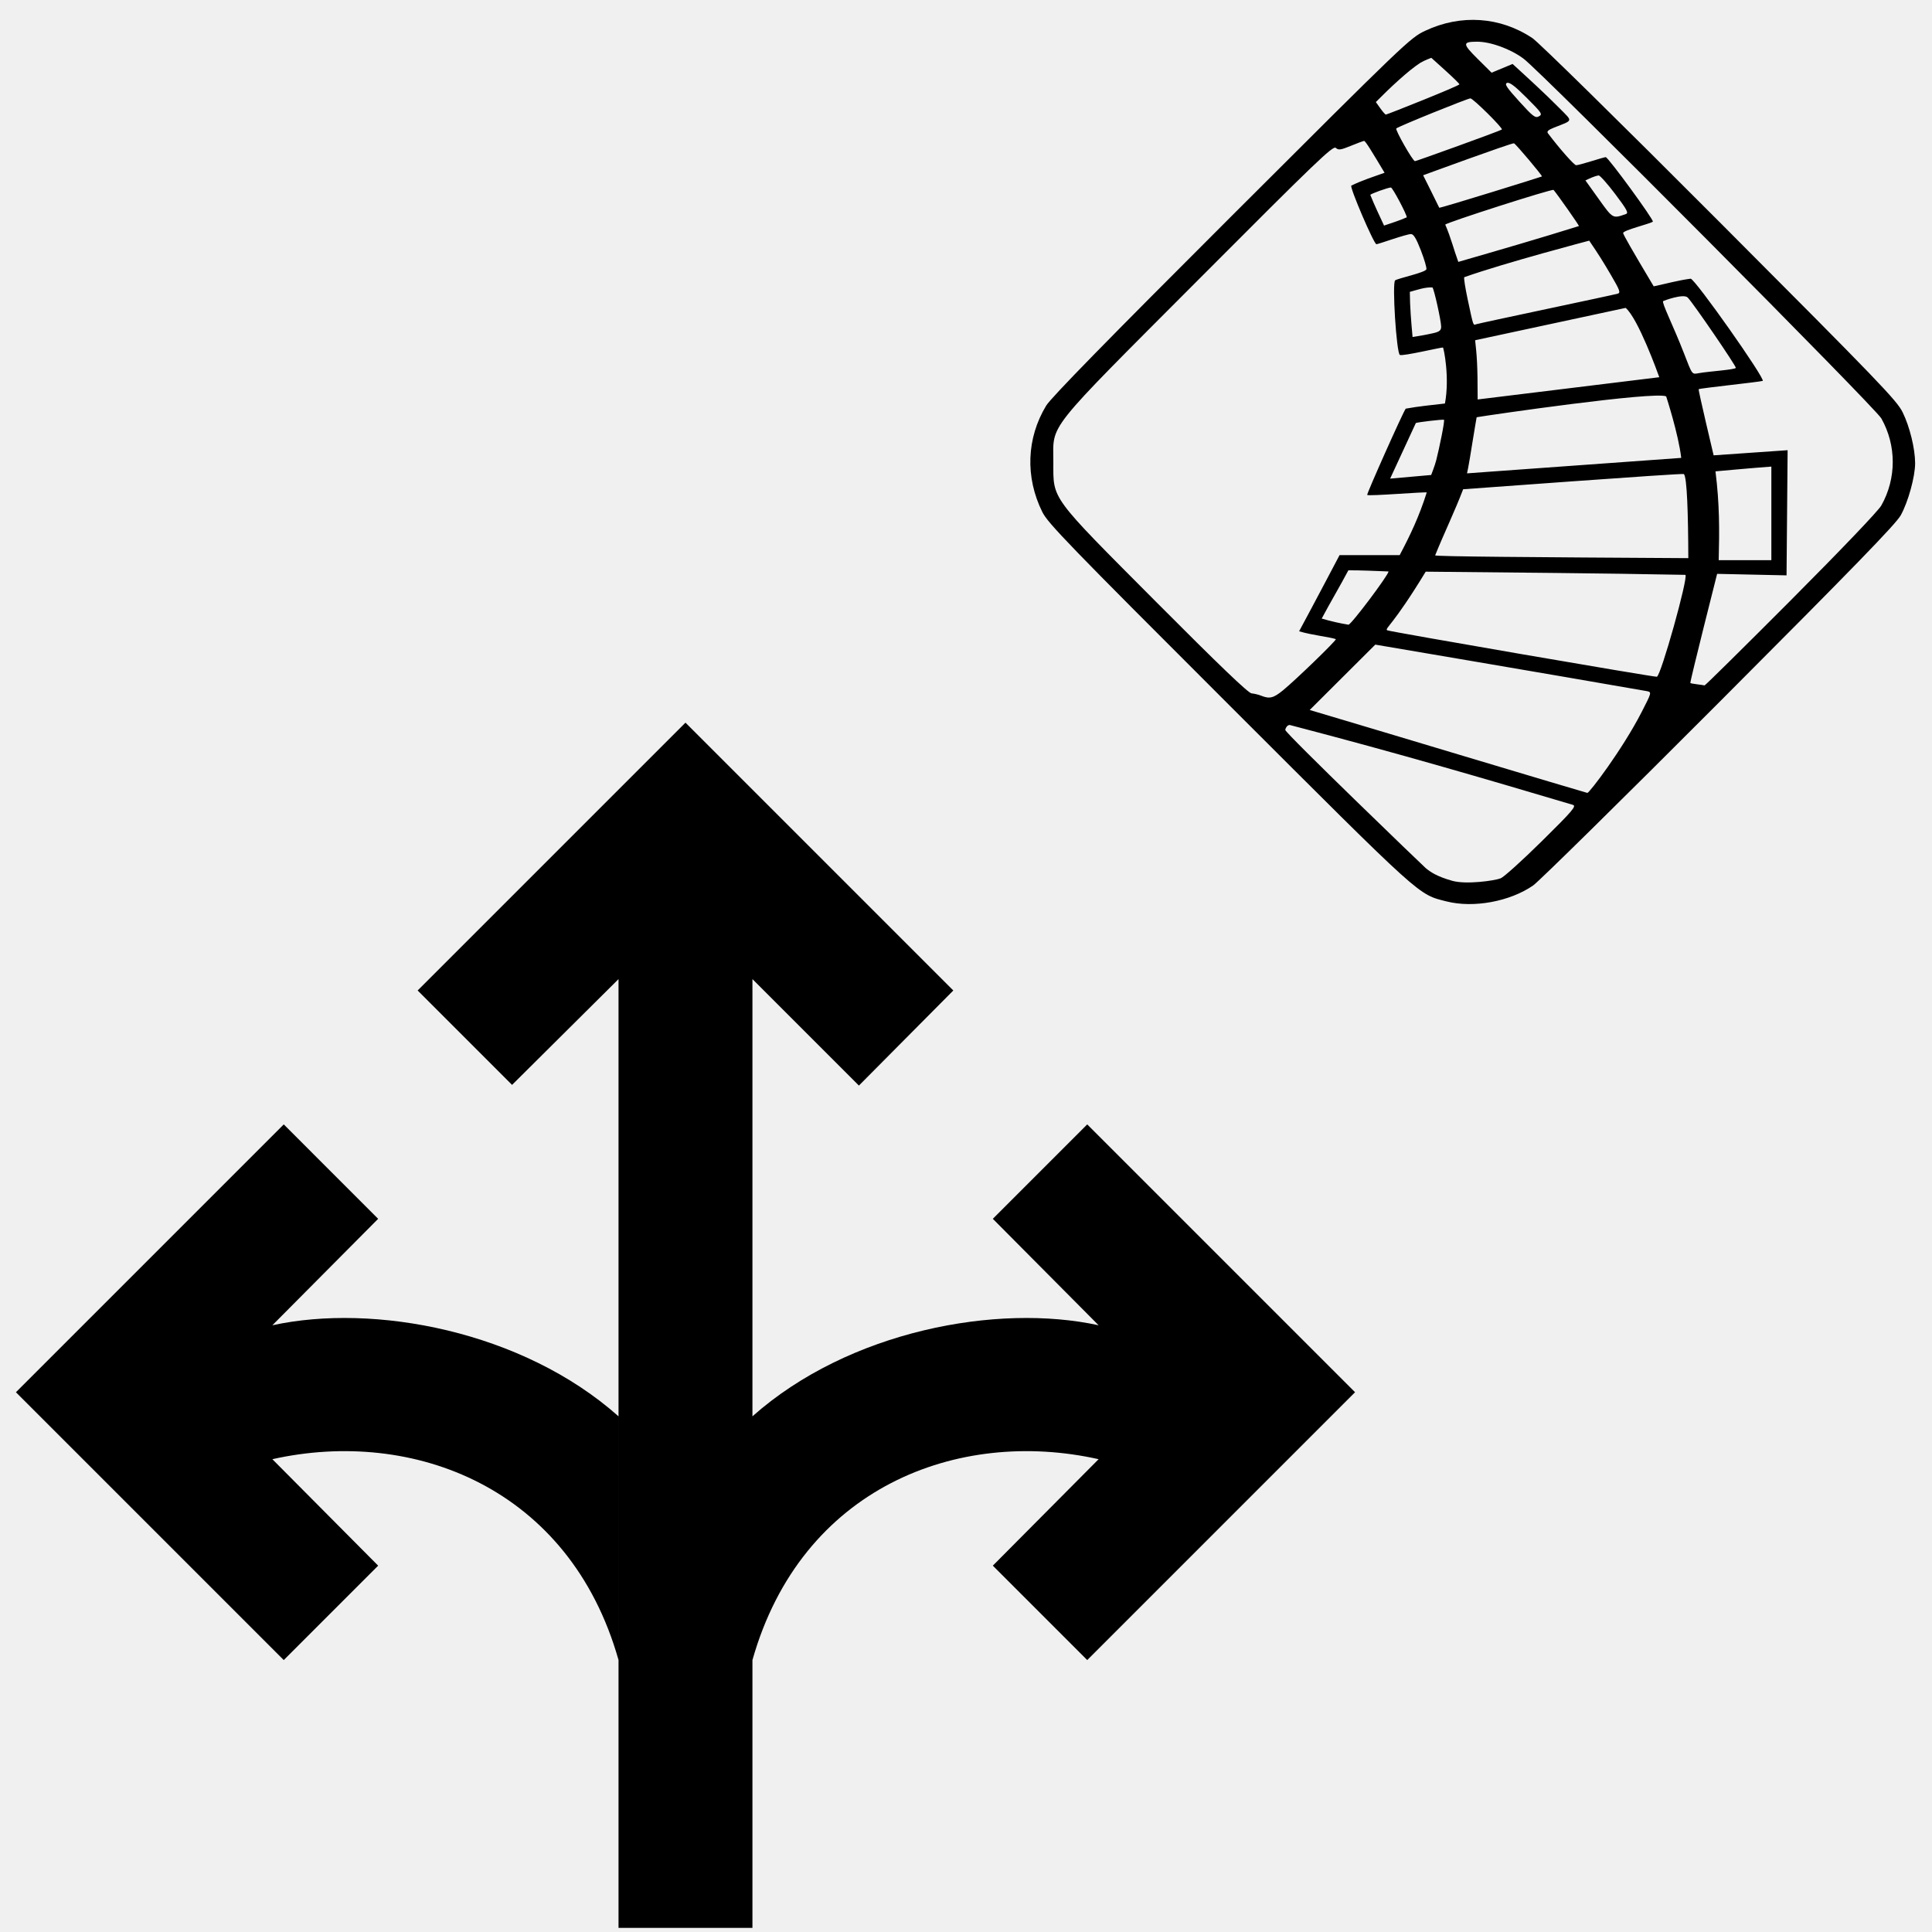
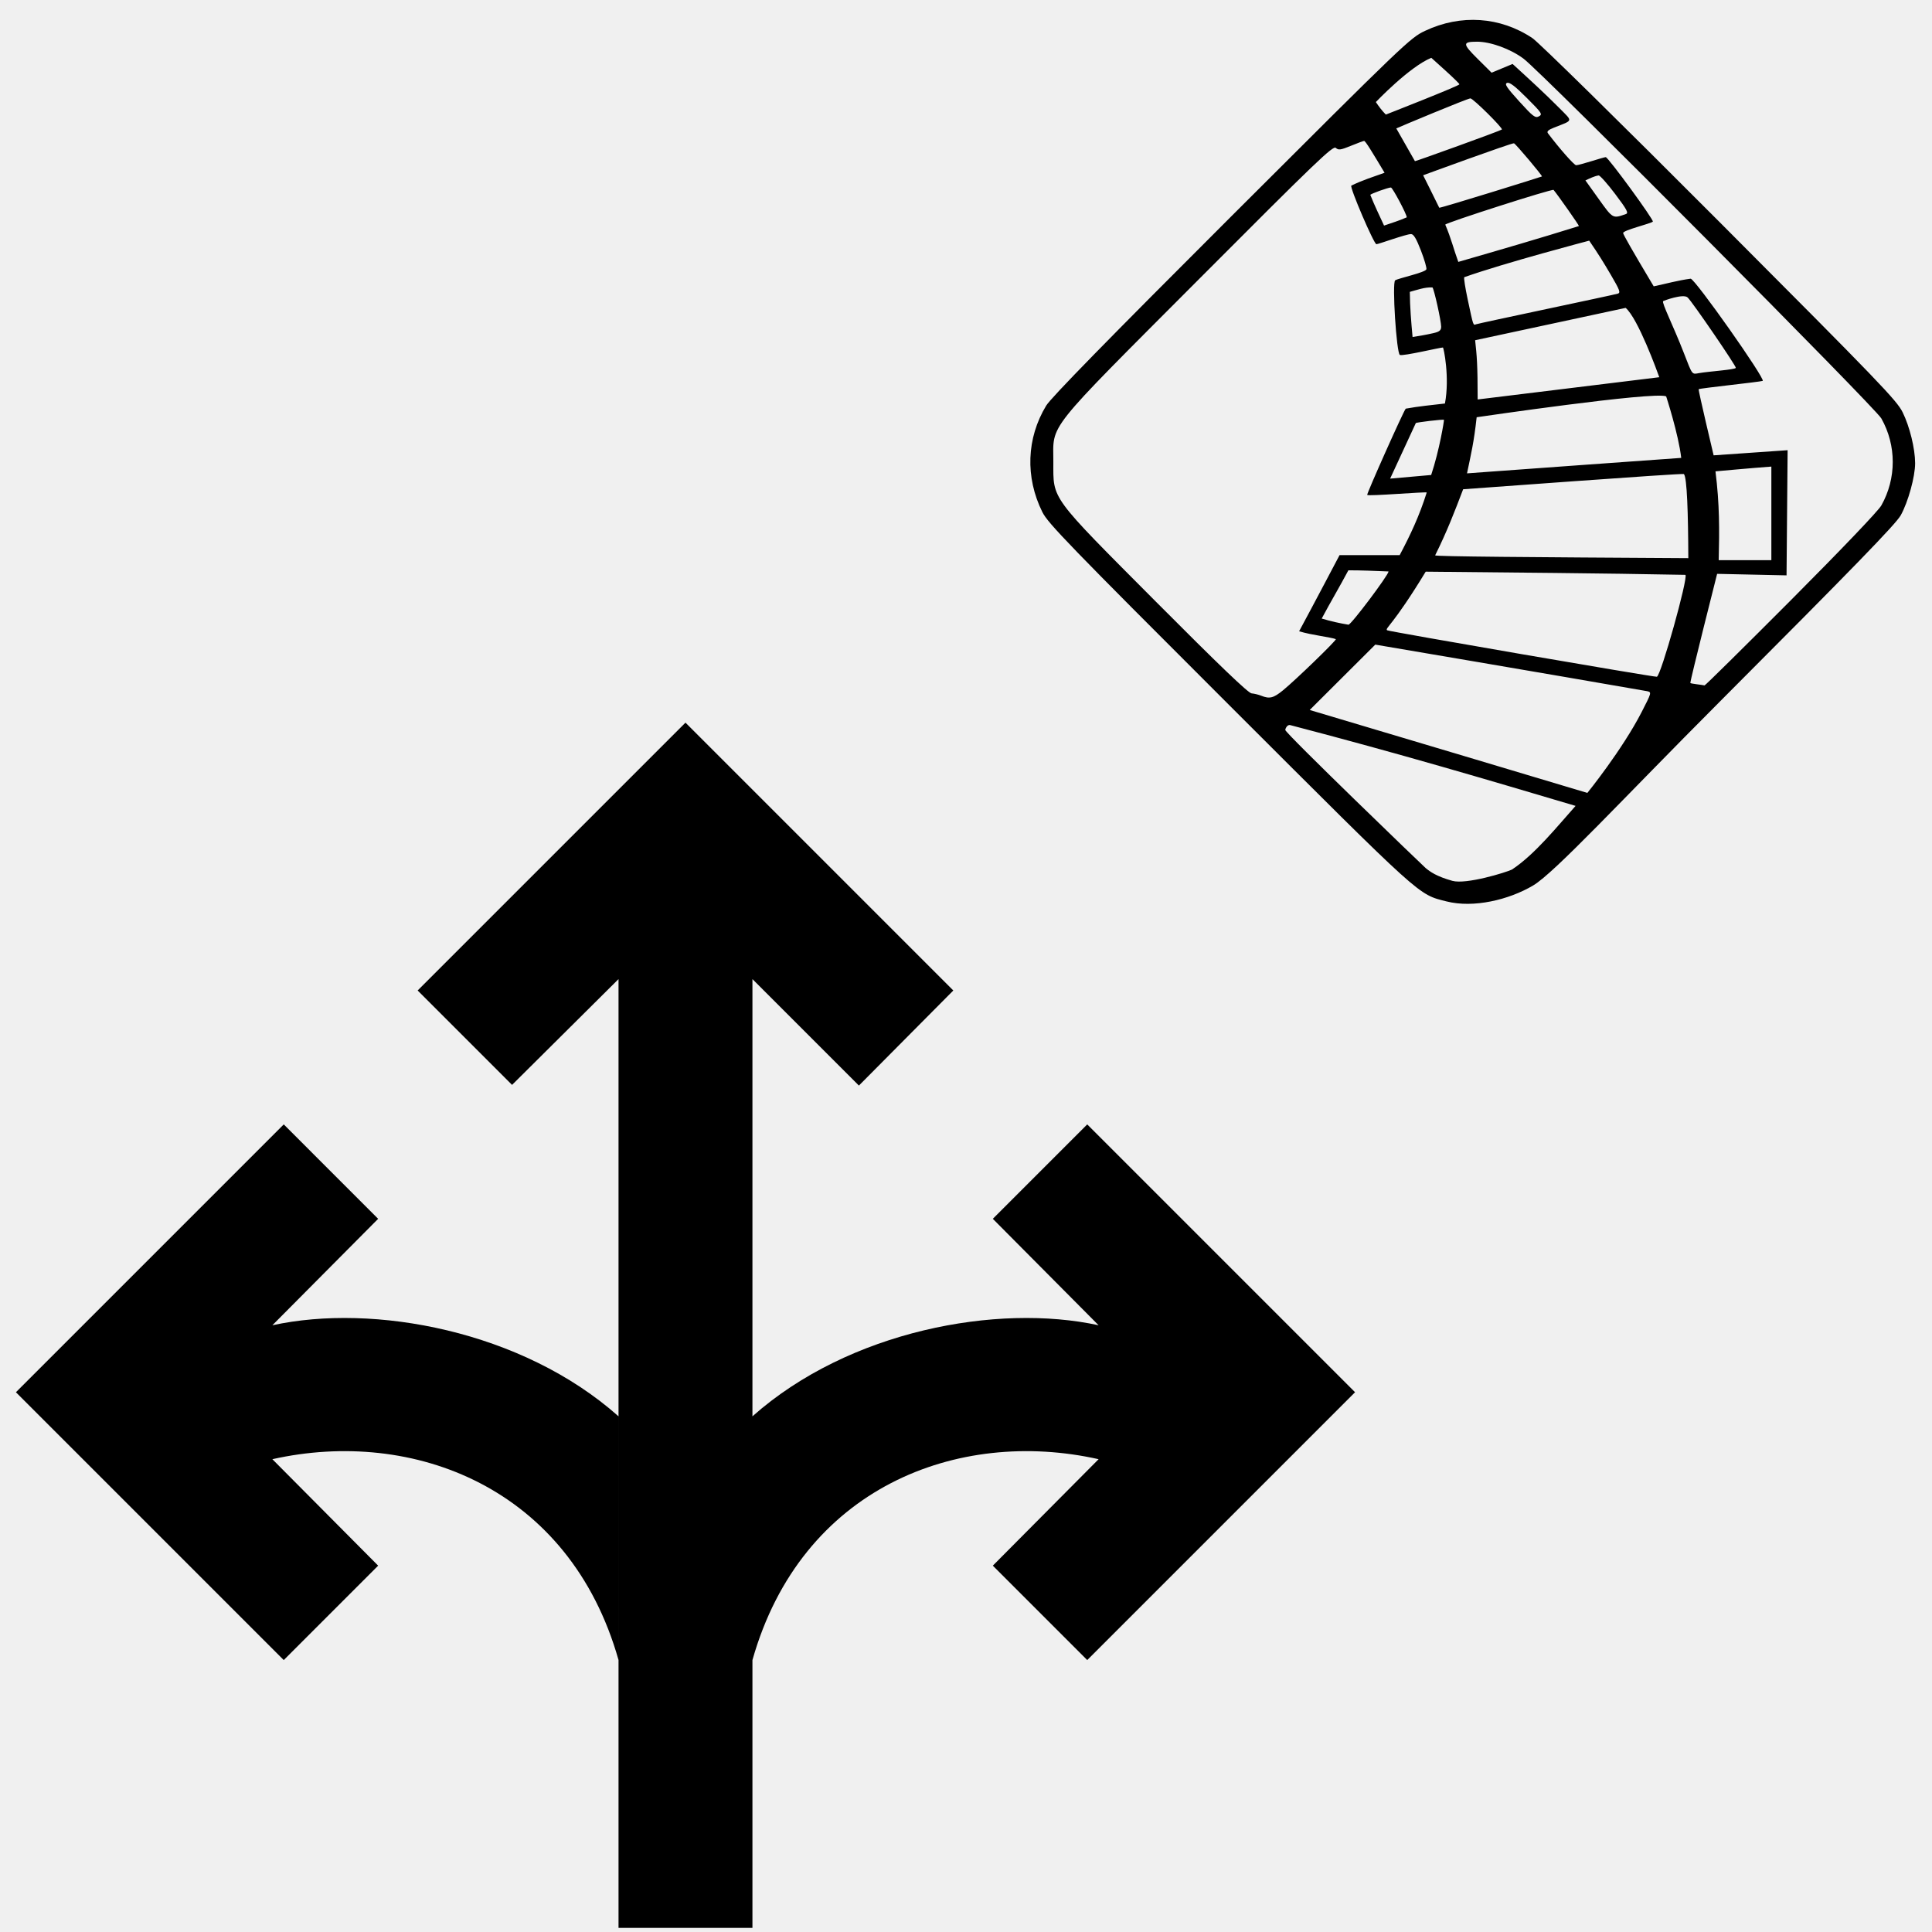
<svg xmlns="http://www.w3.org/2000/svg" width="171.333mm" height="171.333mm" viewBox="0 0 607.087 607.087" id="svg2" version="1.1">
  <defs id="defs4">
    <linearGradient id="linearGradient4155">
      <stop style="stop-color:#000000;stop-opacity:1;" offset="0" id="stop4157" />
    </linearGradient>
    <linearGradient id="linearGradient4149">
      <stop style="stop-color:#000000;stop-opacity:1;" offset="0" id="stop4151" />
    </linearGradient>
    <linearGradient id="linearGradient4139">
      <stop style="stop-color:#2b2200;stop-opacity:1;" offset="0" id="stop4141" />
      <stop style="stop-color:#2b2200;stop-opacity:0;" offset="1" id="stop4143" />
    </linearGradient>
    <mask height="599" width="599" y="21" x="406" maskUnits="userSpaceOnUse" mask-type="alpha" id="mask0-5-8">
      <rect id="rect4-1-0" fill="#ffffff" transform="rotate(-45,406.51,320.148)" rx="56.537" height="422.702" width="422.702" y="320.148" x="406.51" />
    </mask>
  </defs>
  <g id="layer1" transform="translate(-65.22407,-173.7018)">
    <g id="g302" transform="matrix(21.04001,0,0,21.04001,88.9706,337.6594)" style="fill:#000000;stroke:none" />
    <path id="path300-8" style="fill:#000000;stroke:none;stroke-width:0;stroke-dasharray:none" d="m 184.051,665.673 -29.666,29.666 -84.16,-84.16 84.16,-84.16 29.666,29.666 -33.243,33.454 c 31.77,-6.943 78.479,1.683 108.777,28.614 v 76.586 C 244.225,641.056 194.991,622.331 150.807,632.22 Z m 193.144,0 29.666,29.666 84.16,-84.16 -84.16,-84.16 -29.666,29.666 33.243,33.454 c -31.77,-6.943 -78.479,1.683 -108.777,28.614 V 481.363 l 33.454,33.454 29.666,-29.877 -84.16,-84.16 -84.16,84.16 29.666,29.666 33.454,-33.243 v 298.137 h 42.08 v -84.16 c 15.359,-54.283 64.593,-73.009 108.777,-63.12 z" />
-     <path id="path1" style="fill:#000000;stroke:none;stroke-width:0;stroke-dasharray:none" d="m 536.775,449.695 c 1,-0.389 6.811,-5.632 12.913,-11.652 9.842,-9.709 10.97,-11.08 9.757,-11.441 -28.334,-8.411 -54.289,-16.043 -88.792,-25.052 -0.997,-0.26 -1.567,1.245 -1.567,1.511 0,1.008 43.325,42.747 44.113,43.401 1.397,1.16 3.387,2.622 8.393,4.022 4.333,1.212 13.227,-0.03 15.183,-0.79 z m 44.308,-52.267 c 3.114,-6.061 3.153,-6.209 1.76,-6.529 -28.471,-4.98 -85.465,-14.641 -85.465,-14.641 l -20.608,20.54 c 15.589,4.62 31.157,9.31 46.732,13.98 22.053,6.614 40.284,12.05 40.513,12.08 0.572,0.076 10.947,-13.514 17.069,-25.431 z m -112.705,-6.813 c 3.941,-3.217 16.619,-15.48 16.619,-16.076 -1.699,-0.643 -7.632,-1.265 -11.556,-2.473 4.112,-7.587 12.714,-23.934 12.714,-23.934 h 18.889 c 3.315,-6.256 6.137,-12.184 8.498,-19.675 -0.338,-0.273 -18.256,1.219 -18.707,0.767 -0.254,-0.254 11.424,-26.396 12.111,-27.112 4.068,-0.746 8.208,-1.135 12.318,-1.616 1.551,-8.269 -0.414,-17.599 -0.634,-17.599 -0.931,0 -12.438,2.756 -13.518,2.341 -1.082,-0.415 -2.503,-22.822 -1.488,-23.449 1.115,-0.689 9.414,-2.434 9.807,-3.459 0.155,-0.404 -0.615,-3.061 -1.712,-5.904 -1.444,-3.743 -2.301,-5.17 -3.109,-5.17 -1.568,0 -10.234,3.182 -10.882,3.182 -0.782,0 -8.451,-17.9 -7.886,-18.407 3.346,-1.649 6.939,-2.789 10.45,-4.046 -3.896,-6.506 -5.997,-10.005 -6.431,-10.005 -0.206,0 -2.069,0.692 -4.142,1.538 -3.242,1.323 -3.905,1.414 -4.754,0.653 -0.868,-0.778 -6.053,4.196 -43.009,41.263 -48.778,48.923 -45.743,45.114 -45.743,57.422 0,11.989 -1.261,10.272 32.255,43.935 19.876,19.963 28.987,28.698 30.025,28.784 0.819,0.068 2.178,0.398 3.018,0.735 2.647,1.059 3.861,0.759 6.867,-1.695 z m 159.591,-28.322 c 15.88,-15.933 27.459,-28.057 28.416,-29.754 4.789,-8.49 4.789,-18.875 4e-4,-27.367 -1.906,-3.38 -106.712,-108.758 -112.419,-113.032 -4.072,-3.05 -10.389,-5.352 -14.644,-5.336 -4.593,0.017 -4.57,0.641 0.198,5.372 l 4.402,4.368 6.602,-2.744 c 4.983,4.565 9.984,9.114 14.746,13.912 4.235,4.313 4.429,3.645 -1.774,6.107 -1.795,0.713 -2.301,1.194 -1.862,1.774 3.723,4.913 8.236,10.024 8.852,10.024 1.095,0 8.606,-2.525 9.297,-2.538 0.756,-0.014 15.247,19.822 14.805,20.264 -0.634,0.634 -9.416,2.7 -9.329,3.594 0.052,0.524 2.906,5.516 8.789,15.371 l 0.817,1.369 c 3.862,-0.814 7.685,-1.887 11.603,-2.403 1.335,-0.021 23.731,31.76 22.632,32.115 -1.129,0.365 -19.755,2.297 -20.104,2.61 -0.206,0.185 4.697,20.781 4.697,20.781 7.75,-0.532 15.499,-1.072 23.249,-1.614 l -0.337,39.33 -21.816,-0.475 c 0,0 -8.415,33.224 -8.415,34.291 0,0.084 0.931,0.268 2.068,0.41 1.138,0.141 2.216,0.303 2.397,0.359 0.18,0.056 12.389,-11.999 27.129,-26.788 z m -33.134,-7.957 c -27.201,-0.533 -54.411,-0.721 -81.616,-1 -10.351,17.04 -12.841,17.709 -12.137,18.412 0.356,0.356 84.001,14.77 84.772,14.608 1.27,-0.267 9.889,-31.114 8.982,-32.02 z m -93.29,-1.067 c -4.366,-0.172 -8.434,-0.363 -12.623,-0.363 -2.7,5.09 -5.538,9.83 -8.38,15.164 3.183,0.946 5.618,1.458 8.398,1.931 0.749,0.15 12.604,-15.614 12.604,-16.733 z m 120.288,-32.954 c -5.86,0.42 -17.559,1.5 -17.559,1.5 1.299,10.378 1.248,18.402 1.012,27.909 h 16.547 z m -27.488,2.346 c -0.347,-0.347 -68.639,4.761 -69.359,4.778 -2.66,6.969 -5.986,13.82 -8.803,20.775 0,0.367 29.84,0.581 79.555,0.873 -0.046,-13.966 -0.396,-25.429 -1.393,-26.427 z m -79.409,0.295 c 0,0 1.137,-2.873 1.582,-4.607 0.99,-3.863 2.75,-12.425 2.441,-12.734 -0.21,-0.21 -8.763,0.792 -8.85,1.037 -2.688,5.815 -5.393,11.622 -8.068,17.444 z m 78.574,-5.372 c -0.857,-7.486 -4.732,-19.335 -4.732,-19.335 -3.76,-1.642 -55.283,5.825 -59.547,6.562 0,0 -0.662,3.688 -1.24,7.363 -0.578,3.675 -1.217,7.49 -1.421,8.477 l -0.37,1.795 6.288,-0.462 c 20.34,-1.477 40.681,-2.937 61.022,-4.401 z m -6.894,-25.352 c -0.58,-1.623 -6.65,-18.421 -10.566,-21.784 l -47.299,10.165 c 0.533,4.893 0.792,7.439 0.792,18.613 15.989,-1.976 57.073,-6.993 57.073,-6.993 z m 24.052,-2.928 c 0.25,-0.405 -13.505,-20.519 -15.123,-22.114 -1.348,-1.329 -7.619,1.032 -7.719,1.131 -0.507,0.506 3.211,7.798 6.458,16.167 2.809,7.241 2.52,6.858 4.867,6.45 3.132,-0.545 11.154,-1.048 11.516,-1.634 z m -94.963,-10.938 c 1.875,-0.425 2.383,-0.917 2.372,-2.016 -0.02,-1.893 -2.222,-11.813 -2.736,-12.327 -2.383,-0.137 -4.81,0.774 -7.113,1.393 0.032,4.743 0.43,9.458 0.863,14.177 2.208,-0.348 3.845,-0.599 6.616,-1.227 z m 57.885,-12.394 c 0.92,-0.276 0.595,-1.154 -2.168,-5.86 -2.559,-4.358 -3.767,-6.296 -6.825,-10.791 0,0 -26.421,6.929 -39.265,11.486 -0.184,0.184 0.296,3.297 1.068,6.917 1.826,8.568 1.7,8.194 2.646,7.875 1.207,-0.408 42.93,-9.143 44.544,-9.626 z m -12.22,-21.238 c 0,-0.317 -6.54,-9.636 -7.967,-11.352 -0.36,-0.433 -34.038,10.361 -34.038,10.909 1.797,4.137 2.67,7.83 4.1,11.705 13.134,-3.791 25.777,-7.465 37.905,-11.262 z m -54.099,-2.744 c 0,-0.953 -4.476,-9.372 -4.985,-9.372 -0.88,0 -6.47,2.012 -6.47,2.329 1.298,3.269 2.839,6.444 4.314,9.638 2.361,-0.832 4.594,-1.462 7.14,-2.595 z m 68.862,-1.035 c 0.893,-0.318 0.311,-1.404 -3.358,-6.27 -2.441,-3.237 -4.789,-5.873 -5.217,-5.857 -1.467,0.247 -2.807,0.951 -4.151,1.562 l 4.199,5.868 c 4.453,6.223 4.368,6.176 8.527,4.697 z m -26.393,-11.804 c 0.242,-0.185 -8.195,-10.201 -8.777,-10.419 -0.586,-0.219 -28.552,10.045 -28.552,10.045 0,0 4.081,8.134 5.066,10.206 0.938,0 32.098,-9.707 32.263,-9.832 z m -12.59,-14.748 c 0.423,-0.415 -9.044,-9.788 -9.885,-9.788 -0.873,0 -22.675,8.838 -23.289,9.441 -0.427,0.419 5.195,10.289 5.86,10.289 0.439,0 26.937,-9.572 27.314,-9.942 z m 7.82,-9.948 c -3.713,-3.713 -5.41,-5.002 -6.19,-4.703 -0.871,0.334 -0.148,1.434 3.823,5.807 4.345,4.786 5.043,5.316 6.19,4.703 1.203,-0.644 0.938,-1.046 -3.823,-5.807 z m -21.157,-4.265 c 0,-0.191 -1.991,-2.142 -4.418,-4.334 l -4.412,-3.986 c 0,0 -2.333,0.869 -3.379,1.528 -3.713,2.342 -9.698,7.948 -14.051,12.371 l 1.402,1.969 c 0.771,1.083 1.553,1.969 1.737,1.969 0.396,0 23.129,-9.046 23.12,-9.517 z m -4.045,256.762 c -9.042,-2.292 -7.076,-0.517 -68.286,-61.672 -50.37,-50.325 -56.967,-57.141 -58.721,-60.672 -5.431,-10.931 -4.987,-23.23 1.208,-33.452 1.491,-2.46 19.224,-20.594 58.201,-59.518 54.624,-54.549 56.179,-56.038 60.83,-58.236 11.233,-5.309 23.634,-4.473 33.741,2.274 1.986,1.326 27.384,26.288 58.904,57.89 50.202,50.336 55.604,55.949 57.445,59.697 2.217,4.513 3.901,11.373 3.918,15.968 0.016,4.213 -2.195,12.228 -4.524,16.396 -1.544,2.765 -14.725,16.337 -57.13,58.828 -30.317,30.378 -56.589,56.248 -58.381,57.488 -7.299,5.049 -18.737,7.155 -27.205,5.008 z" />
+     <path id="path1" style="fill:#000000;stroke:none;stroke-width:0;stroke-dasharray:none" d="m 540.302,446.948 c 7.219,-4.747 14.248,-13.566 20.012,-20.014 -28.334,-8.411 -55.159,-16.374 -89.662,-25.383 -0.997,-0.26 -1.567,1.245 -1.567,1.511 0,1.008 43.325,42.747 44.113,43.401 1.397,1.16 3.387,2.622 8.393,4.022 4.333,1.212 16.819,-2.628 18.71,-3.537 z m 40.781,-49.52 c 3.114,-6.061 3.153,-6.209 1.76,-6.529 -28.471,-4.98 -85.465,-14.641 -85.465,-14.641 l -20.608,20.54 c 22.14,6.561 87.245,26.061 87.245,26.061 0,0 10.947,-13.514 17.069,-25.431 z m -112.705,-6.813 c 3.941,-3.217 16.619,-15.48 16.619,-16.076 -1.699,-0.643 -7.632,-1.265 -11.556,-2.473 4.112,-7.587 12.714,-23.934 12.714,-23.934 h 18.889 c 3.315,-6.256 6.137,-12.184 8.498,-19.675 -0.338,-0.273 -18.256,1.219 -18.707,0.767 -0.254,-0.254 11.424,-26.396 12.111,-27.112 4.068,-0.746 8.208,-1.135 12.318,-1.616 1.551,-8.269 -0.414,-17.599 -0.634,-17.599 -0.931,0 -12.438,2.756 -13.518,2.341 -1.082,-0.415 -2.503,-22.822 -1.488,-23.449 1.115,-0.689 9.414,-2.434 9.807,-3.459 0.155,-0.404 -0.615,-3.061 -1.712,-5.904 -1.444,-3.743 -2.301,-5.17 -3.109,-5.17 -1.568,0 -10.234,3.182 -10.882,3.182 -0.782,0 -8.451,-17.9 -7.886,-18.407 3.346,-1.649 6.939,-2.789 10.45,-4.046 -3.896,-6.506 -5.997,-10.005 -6.431,-10.005 -0.206,0 -2.069,0.692 -4.142,1.538 -3.242,1.323 -3.905,1.414 -4.754,0.653 -0.868,-0.778 -6.053,4.196 -43.009,41.263 -48.778,48.923 -45.743,45.114 -45.743,57.422 0,11.989 -1.261,10.272 32.255,43.935 19.876,19.963 28.987,28.698 30.025,28.784 0.819,0.068 2.178,0.398 3.018,0.735 2.647,1.059 3.861,0.759 6.867,-1.695 z m 159.591,-28.322 c 15.88,-15.933 27.459,-28.057 28.416,-29.754 4.789,-8.49 4.789,-18.875 4e-4,-27.367 -1.906,-3.38 -106.712,-108.758 -112.419,-113.032 -4.072,-3.05 -10.389,-5.352 -14.644,-5.336 -4.593,0.017 -4.57,0.641 0.198,5.372 l 4.402,4.368 6.602,-2.744 c 4.983,4.565 9.984,9.114 14.746,13.912 4.235,4.313 4.429,3.645 -1.774,6.107 -1.795,0.713 -2.301,1.194 -1.862,1.774 3.723,4.913 8.236,10.024 8.852,10.024 1.095,0 8.606,-2.525 9.297,-2.538 0.756,-0.014 15.247,19.822 14.805,20.264 -0.634,0.634 -9.416,2.7 -9.329,3.594 0.052,0.524 2.906,5.516 8.789,15.371 l 0.817,1.369 c 3.862,-0.814 7.685,-1.887 11.603,-2.403 1.335,-0.021 23.731,31.76 22.632,32.115 -1.129,0.365 -19.755,2.297 -20.104,2.61 -0.206,0.185 4.697,20.781 4.697,20.781 7.75,-0.532 15.499,-1.072 23.249,-1.614 l -0.337,39.33 -21.816,-0.475 c 0,0 -8.415,33.224 -8.415,34.291 0,0.213 3.949,0.608 4.465,0.768 0.18,0.056 12.389,-11.999 27.129,-26.788 z m -33.134,-7.957 c -27.201,-0.533 -54.411,-0.721 -81.616,-1 -10.351,17.04 -12.841,17.709 -12.137,18.412 0.356,0.356 84.001,14.77 84.772,14.608 1.27,-0.267 9.889,-31.114 8.982,-32.02 z m -93.29,-1.067 c -4.366,-0.172 -8.434,-0.363 -12.623,-0.363 -2.7,5.09 -5.538,9.83 -8.38,15.164 3.183,0.946 5.618,1.458 8.398,1.931 0.749,0.15 12.604,-15.614 12.604,-16.733 z m 120.288,-32.954 c -5.86,0.42 -17.559,1.5 -17.559,1.5 1.299,10.378 1.248,18.402 1.012,27.909 h 16.547 z m -27.488,2.346 c -0.347,-0.347 -68.639,4.761 -69.359,4.778 -2.66,6.969 -5.048,13.234 -8.803,20.775 0,0.367 29.84,0.581 79.555,0.873 -0.046,-13.966 -0.396,-25.429 -1.393,-26.427 z m -79.409,0.295 c 2.621,-7.857 4.117,-17.246 4.022,-17.341 -0.21,-0.21 -8.763,0.792 -8.85,1.037 -2.688,5.815 -5.393,11.622 -8.068,17.444 z m 78.574,-5.372 c -0.857,-7.486 -4.732,-19.335 -4.732,-19.335 -3.76,-1.642 -59.547,6.562 -59.547,6.562 -0.896,8.131 -1.721,11.286 -3.031,17.635 l 6.288,-0.462 c 20.339,-1.493 40.681,-2.937 61.022,-4.401 z m -6.894,-25.352 c -0.58,-1.623 -6.65,-18.421 -10.566,-21.784 l -47.299,10.165 c 0.533,4.893 0.792,7.439 0.792,18.613 15.989,-1.976 57.073,-6.993 57.073,-6.993 z m 24.052,-2.928 c 0.25,-0.405 -13.505,-20.519 -15.123,-22.114 -1.348,-1.329 -7.619,1.032 -7.719,1.131 -0.507,0.506 3.211,7.798 6.458,16.167 2.809,7.241 2.52,6.858 4.867,6.45 3.132,-0.545 11.154,-1.048 11.516,-1.634 z m -94.963,-10.938 c 1.875,-0.425 2.383,-0.917 2.372,-2.016 -0.02,-1.893 -2.222,-11.813 -2.736,-12.327 -2.383,-0.137 -4.81,0.774 -7.113,1.393 0.032,4.743 0.43,9.458 0.863,14.177 2.208,-0.348 3.845,-0.599 6.616,-1.227 z m 57.885,-12.394 c 0.92,-0.276 0.595,-1.154 -2.168,-5.86 -2.559,-4.358 -3.767,-6.296 -6.825,-10.791 0,0 -26.421,6.929 -39.265,11.486 -0.184,0.184 0.296,3.297 1.068,6.917 1.826,8.568 1.7,8.194 2.646,7.875 1.207,-0.408 42.93,-9.143 44.544,-9.626 z m -12.22,-21.238 c 0,-0.317 -6.54,-9.636 -7.967,-11.352 -0.36,-0.433 -34.038,10.361 -34.038,10.909 1.797,4.137 2.67,7.83 4.1,11.705 13.134,-3.791 25.777,-7.465 37.905,-11.262 z m -54.099,-2.744 c 0,-0.953 -4.476,-9.372 -4.985,-9.372 -0.88,0 -6.47,2.012 -6.47,2.329 1.298,3.269 2.839,6.444 4.314,9.638 2.361,-0.832 4.594,-1.462 7.14,-2.595 z m 68.862,-1.035 c 0.893,-0.318 0.311,-1.404 -3.358,-6.27 -2.441,-3.237 -4.789,-5.873 -5.217,-5.857 -1.467,0.247 -2.807,0.951 -4.151,1.562 l 4.199,5.868 c 4.453,6.223 4.368,6.176 8.527,4.697 z m -26.393,-11.804 c 0.242,-0.185 -8.195,-10.201 -8.777,-10.419 -0.586,-0.219 -28.552,10.045 -28.552,10.045 0,0 4.081,8.134 5.066,10.206 0.938,0 32.098,-9.707 32.263,-9.832 z m -12.59,-14.748 c 0.423,-0.415 -9.044,-9.788 -9.885,-9.788 -0.873,0 -22.406,9.004 -23.289,9.441 0.795,1.414 4.925,8.694 5.86,10.289 0.439,0 26.937,-9.572 27.314,-9.942 z m 7.82,-9.948 c -3.713,-3.713 -5.41,-5.002 -6.19,-4.703 -0.871,0.334 -0.148,1.434 3.823,5.807 4.345,4.786 5.043,5.316 6.19,4.703 1.203,-0.644 0.938,-1.046 -3.823,-5.807 z m -21.157,-4.265 c 0,-0.191 -1.991,-2.142 -4.418,-4.334 l -4.412,-3.986 c -6.906,2.82 -17.43,13.899 -17.43,13.899 0.942,1.402 1.943,2.744 3.139,3.938 0,0 23.129,-9.046 23.12,-9.517 z m -4.045,256.762 c -9.042,-2.292 -7.076,-0.517 -68.286,-61.672 -50.37,-50.325 -56.967,-57.141 -58.721,-60.672 -5.431,-10.931 -4.987,-23.23 1.208,-33.452 1.491,-2.46 19.224,-20.594 58.201,-59.518 54.624,-54.549 56.179,-56.038 60.83,-58.236 11.233,-5.309 23.634,-4.473 33.741,2.274 1.986,1.326 27.384,26.288 58.904,57.89 50.202,50.336 55.604,55.949 57.445,59.697 2.217,4.513 3.901,11.373 3.918,15.968 0.016,4.213 -2.195,12.228 -4.524,16.396 -1.544,2.765 -14.725,16.337 -57.13,58.828 -30.317,30.378 -51.55,53.436 -58.381,57.488 -7.633,4.528 -18.737,7.155 -27.205,5.008 z" />
  </g>
</svg>
